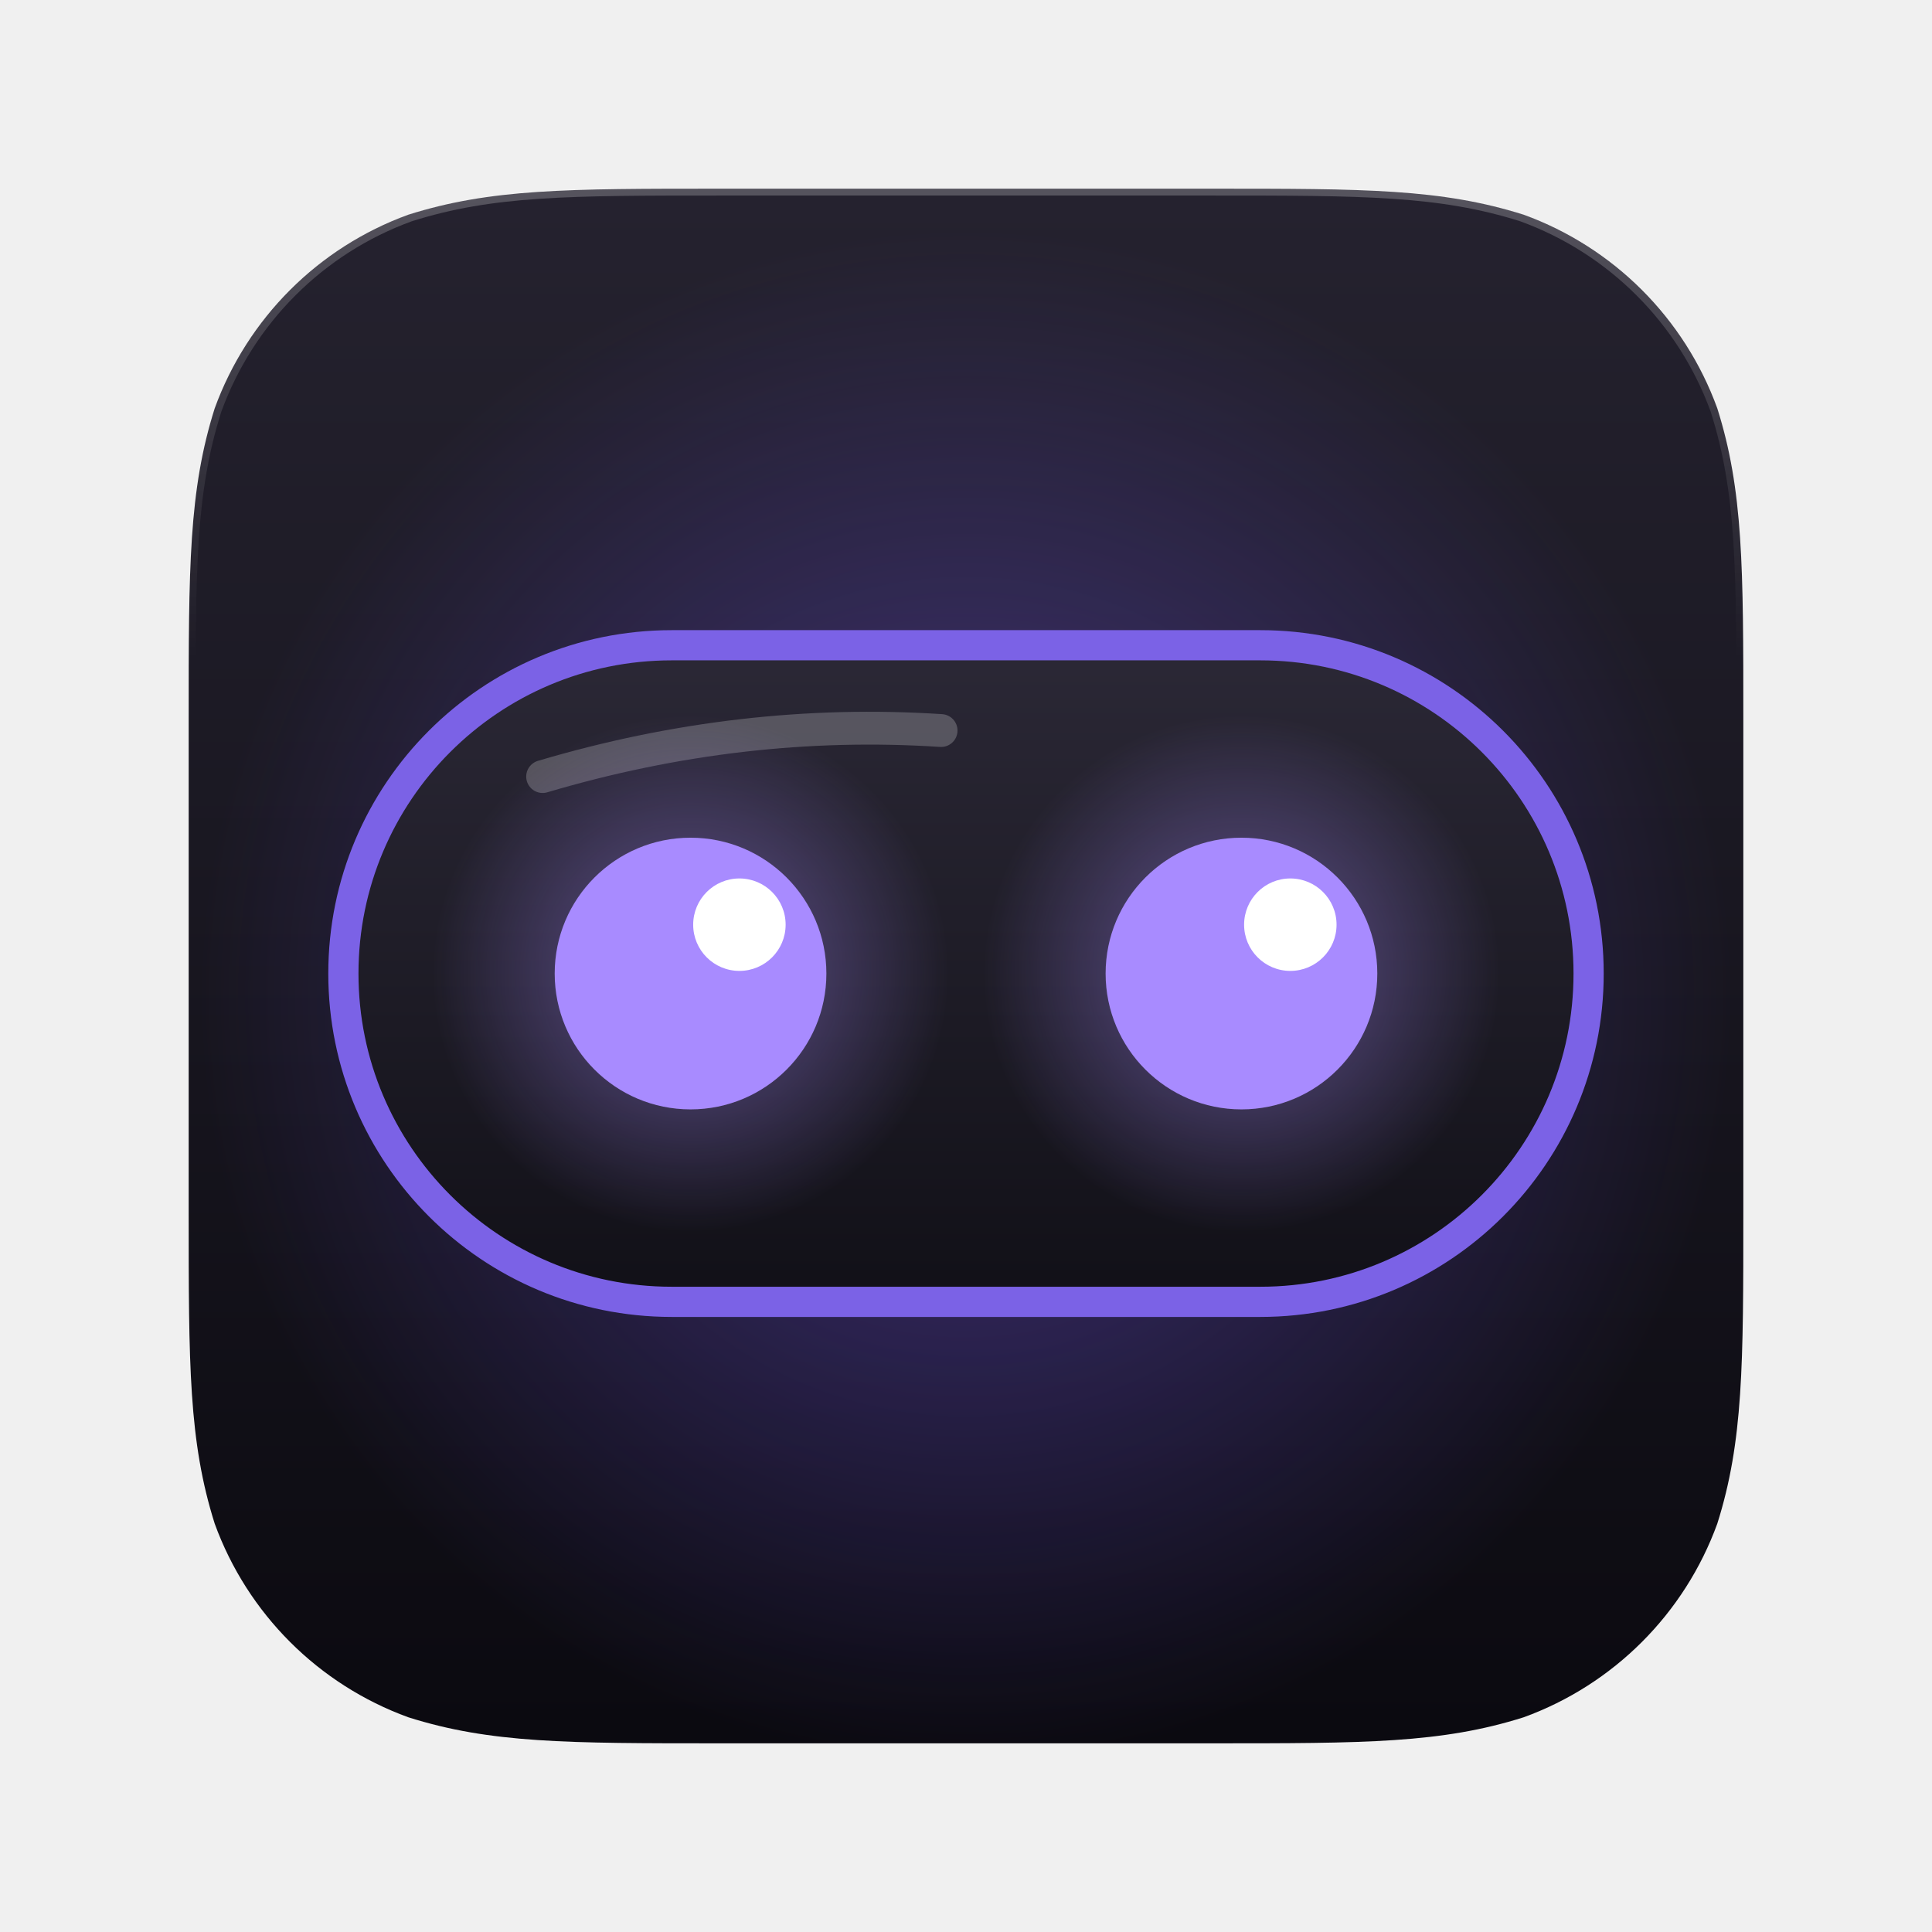
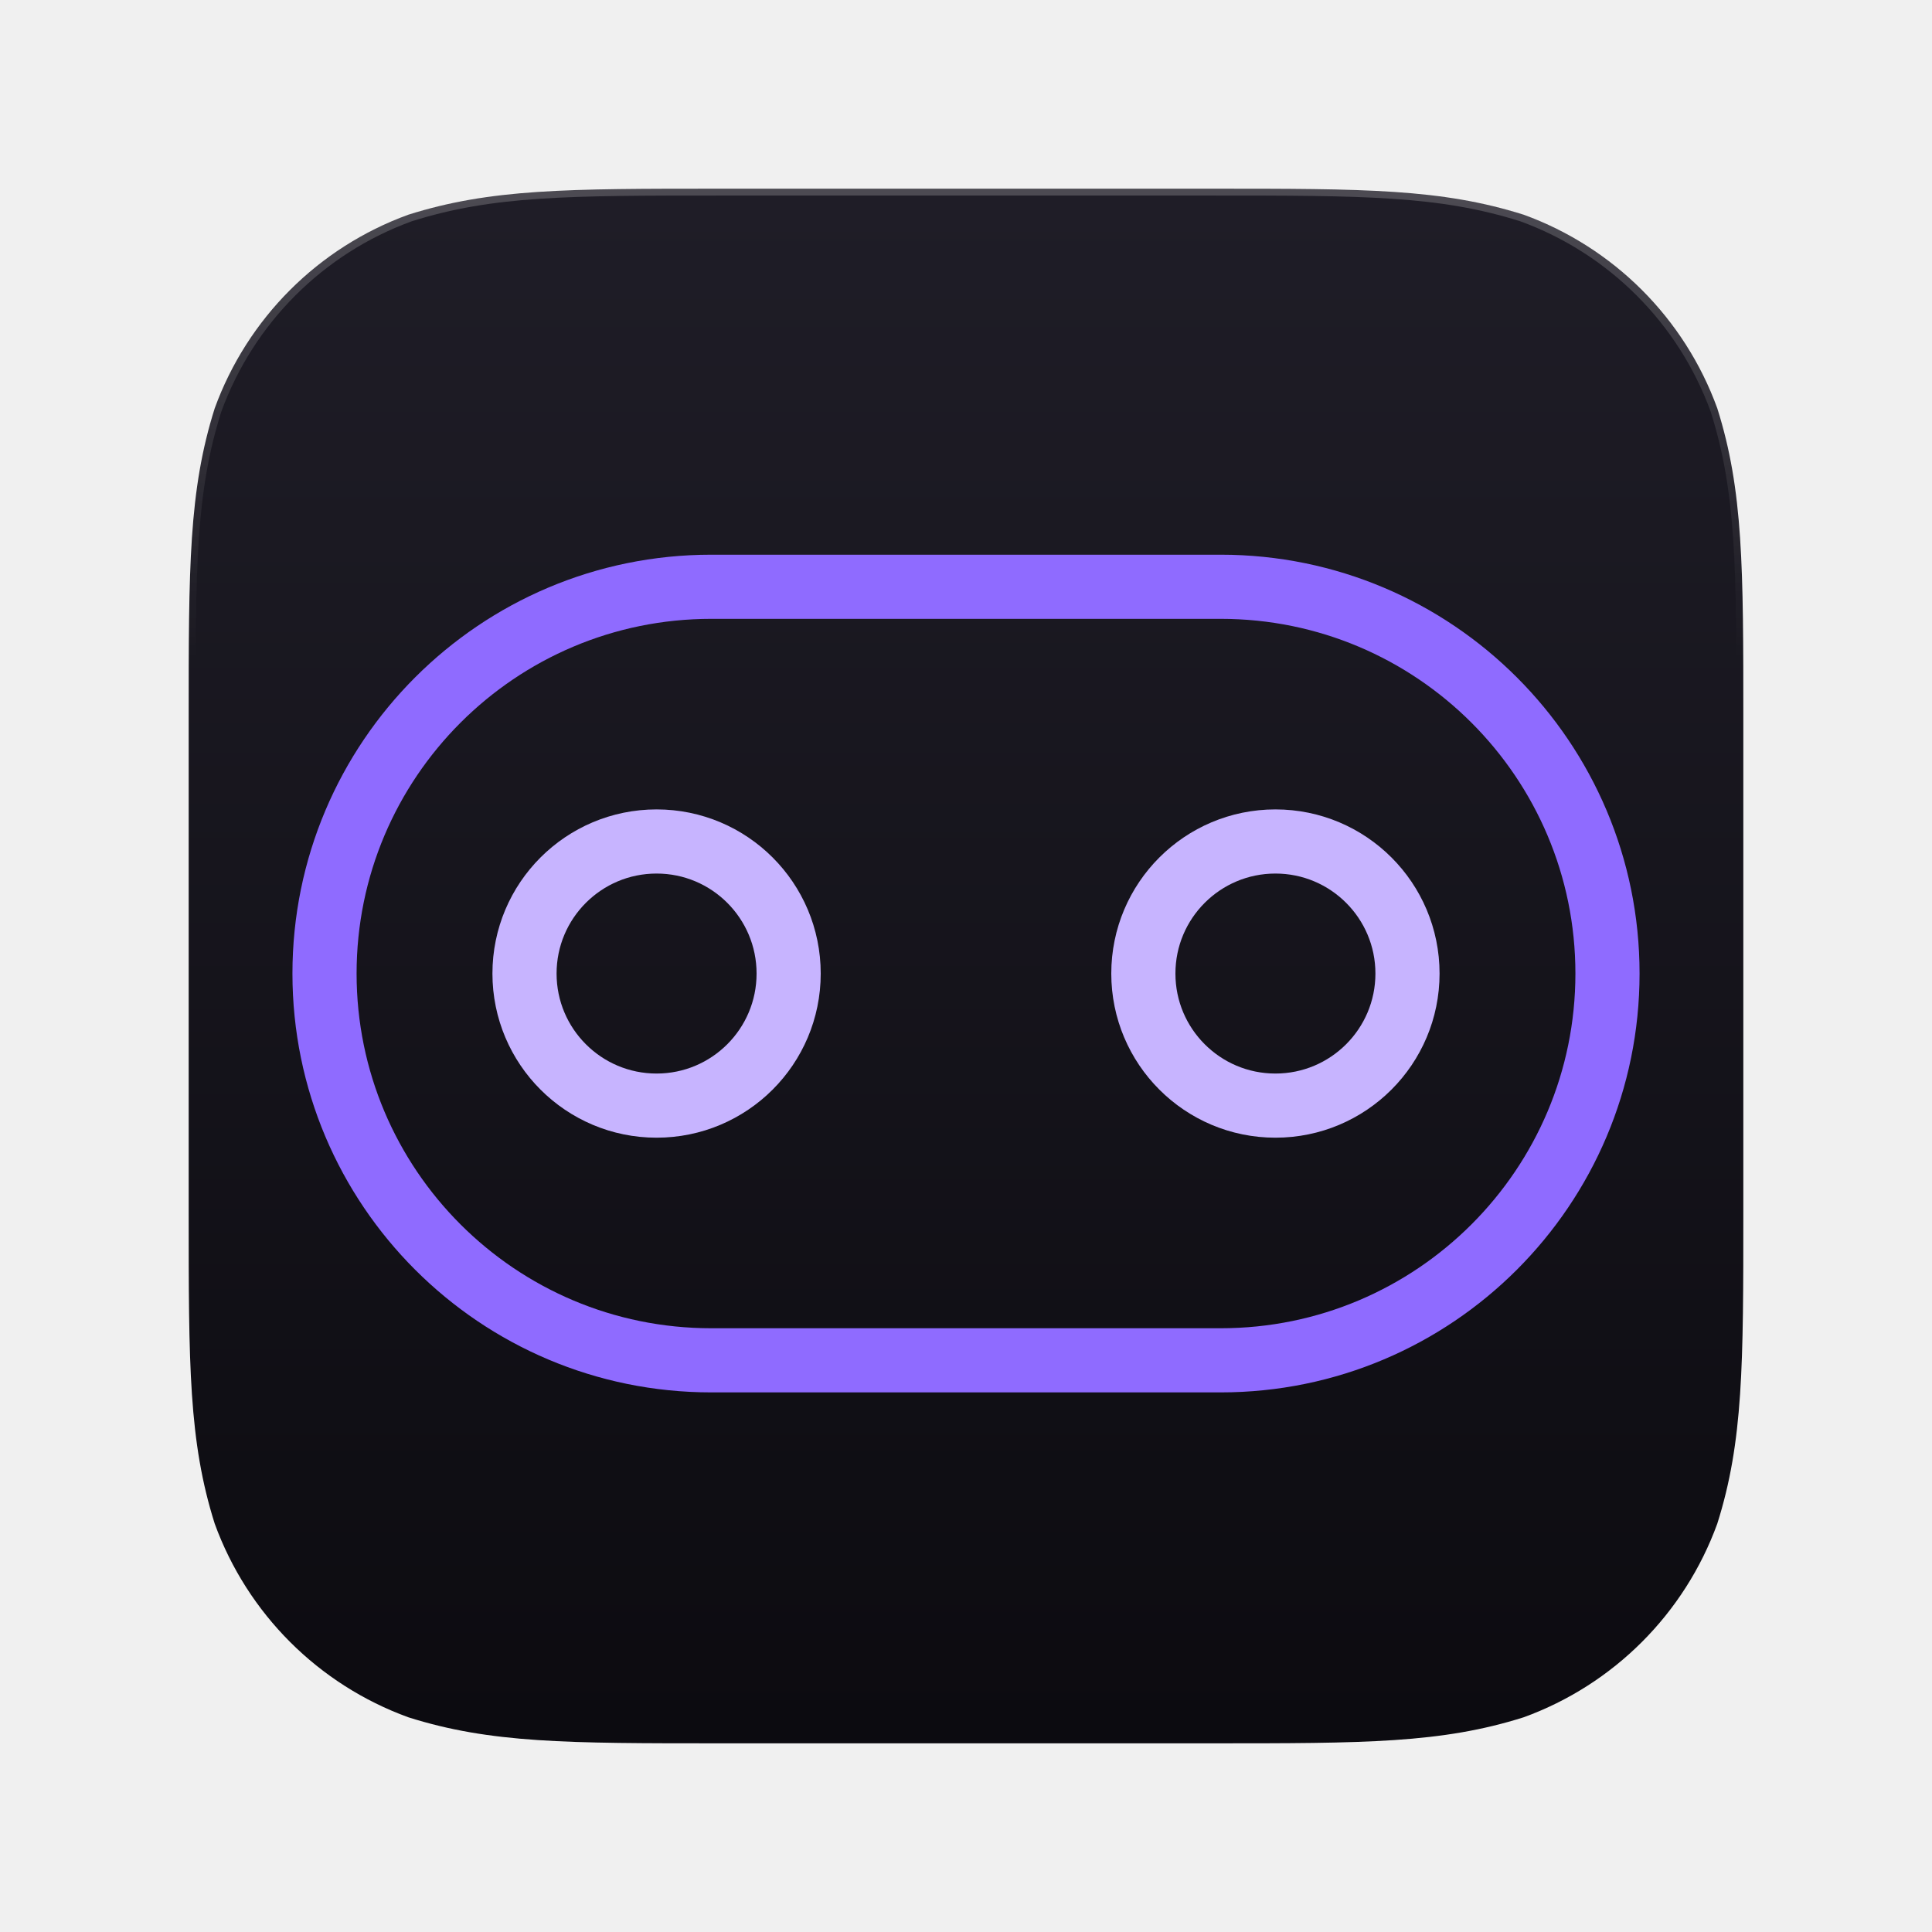
<svg xmlns="http://www.w3.org/2000/svg" width="1024" height="1024" viewBox="0 0 1024 1024">
  <defs>
    <linearGradient id="tile" x1="0" y1="0" x2="0" y2="1">
-       <stop offset="0" stop-color="#25222F" />
-       <stop offset="1" stop-color="#0B0A10" />
+       <stop offset="0" stop-color="#1F1D27" />
+       <stop offset="1" stop-color="#0C0B10" />
    </linearGradient>
-     <radialGradient id="halo" cx=".5" cy=".52" r=".5">
-       <stop offset="0" stop-color="#7B5CFF" stop-opacity=".42" />
-       <stop offset="1" stop-color="#7B5CFF" stop-opacity="0" />
-     </radialGradient>
    <linearGradient id="rim" x1="0" y1="0" x2="0" y2="1">
-       <stop offset="0" stop-color="#FFFFFF" stop-opacity=".22" />
+       <stop offset="0" stop-color="#FFFFFF" stop-opacity=".2" />
      <stop offset=".3" stop-color="#FFFFFF" stop-opacity="0" />
    </linearGradient>
-     <linearGradient id="pill" x1="0" y1="0" x2="0" y2="1">
-       <stop offset="0" stop-color="#2B2836" />
-       <stop offset="1" stop-color="#111017" />
+     <linearGradient id="rainbow" x1="0" y1="0" x2="1" y2="1">
+       <stop offset="0.00" stop-color="#FF7AD9" />
+       <stop offset="0.20" stop-color="#A98BFF" />
+       <stop offset="0.40" stop-color="#5FCBFF" />
+       <stop offset="0.60" stop-color="#6FF2C6" />
+       <stop offset="0.80" stop-color="#FFE06A" />
+       <stop offset="1.00" stop-color="#FF8F7A" />
    </linearGradient>
-     <radialGradient id="glow">
-       <stop offset="0" stop-color="#A88BFF" stop-opacity=".75" />
-       <stop offset=".5" stop-color="#A88BFF" stop-opacity=".25" />
-       <stop offset="1" stop-color="#A88BFF" stop-opacity="0" />
-     </radialGradient>
-     <clipPath id="clip">
-       <path d="M381.78 100.00L642.22 100.00C723.36 100.00 763.93 100.00 807.60 113.81C855.28 131.16 892.84 168.72 910.19 216.40C924.00 260.07 924.00 300.64 924.00 381.78L924.00 642.22C924.00 723.36 924.00 763.93 910.19 807.60C892.84 855.28 855.28 892.84 807.60 910.19C763.93 924.00 723.36 924.00 642.22 924.00L381.78 924.00C300.64 924.00 260.07 924.00 216.40 910.19C168.72 892.84 131.16 855.28 113.81 807.60C100.00 763.93 100.00 723.36 100.00 642.22L100.00 381.78C100.00 300.64 100.00 260.07 113.81 216.40C131.16 168.72 168.72 131.16 216.40 113.81C260.07 100.00 300.64 100.00 381.78 100.00Z" />
-     </clipPath>
  </defs>
  <path d="M381.78 100.00L642.22 100.00C723.36 100.00 763.93 100.00 807.60 113.81C855.28 131.16 892.84 168.72 910.19 216.40C924.00 260.07 924.00 300.64 924.00 381.78L924.00 642.22C924.00 723.36 924.00 763.93 910.19 807.60C892.84 855.28 855.28 892.84 807.60 910.19C763.93 924.00 723.36 924.00 642.22 924.00L381.78 924.00C300.64 924.00 260.07 924.00 216.40 910.19C168.72 892.84 131.16 855.28 113.81 807.60C100.00 763.93 100.00 723.36 100.00 642.22L100.00 381.78C100.00 300.64 100.00 260.07 113.81 216.40C131.16 168.72 168.72 131.16 216.40 113.81C260.07 100.00 300.64 100.00 381.78 100.00Z" fill="url(#tile)" />
-   <g clip-path="url(#clip)">
-     <rect x="100" y="100" width="824" height="824" fill="url(#halo)" />
-   </g>
-   <rect x="182.0" y="342.0" width="660" height="348" rx="174.0" fill="url(#pill)" stroke="#7B62E6" stroke-width="16" />
-   <path d="M287.6 411.6Q393.2 380.3 498.8 387.2" fill="none" stroke="#FFFFFF" stroke-opacity=".22" stroke-width="17.4" stroke-linecap="round" />
-   <circle cx="366" cy="516" r="136.8" fill="url(#glow)" />
-   <circle cx="366" cy="516" r="72.0" fill="#A88BFF" />
-   <circle cx="391.9" cy="490.1" r="24.5" fill="#FFFFFF" />
-   <circle cx="658" cy="516" r="136.8" fill="url(#glow)" />
-   <circle cx="658" cy="516" r="72.0" fill="#A88BFF" />
-   <circle cx="683.9" cy="490.1" r="24.5" fill="#FFFFFF" />
+   <rect x="172.0" y="311.0" width="680" height="410" rx="205.0" fill="none" stroke="#8F6BFF" stroke-width="34" />
+   <circle cx="348" cy="516" r="70" fill="none" stroke="#C7B4FF" stroke-width="34" />
+   <circle cx="676" cy="516" r="70" fill="none" stroke="#C7B4FF" stroke-width="34" />
  <path d="M381.78 100.00L642.22 100.00C723.36 100.00 763.93 100.00 807.60 113.81C855.28 131.16 892.84 168.72 910.19 216.40C924.00 260.07 924.00 300.64 924.00 381.78L924.00 642.22C924.00 723.36 924.00 763.93 910.19 807.60C892.84 855.28 855.28 892.84 807.60 910.19C763.93 924.00 723.36 924.00 642.22 924.00L381.78 924.00C300.64 924.00 260.07 924.00 216.40 910.19C168.72 892.84 131.16 855.28 113.81 807.60C100.00 763.93 100.00 723.36 100.00 642.22L100.00 381.78C100.00 300.64 100.00 260.07 113.81 216.40C131.16 168.72 168.72 131.16 216.40 113.81C260.07 100.00 300.64 100.00 381.78 100.00Z" fill="none" stroke="url(#rim)" stroke-width="4" transform="translate(512 512) scale(.996) translate(-512 -512)" />
</svg>
